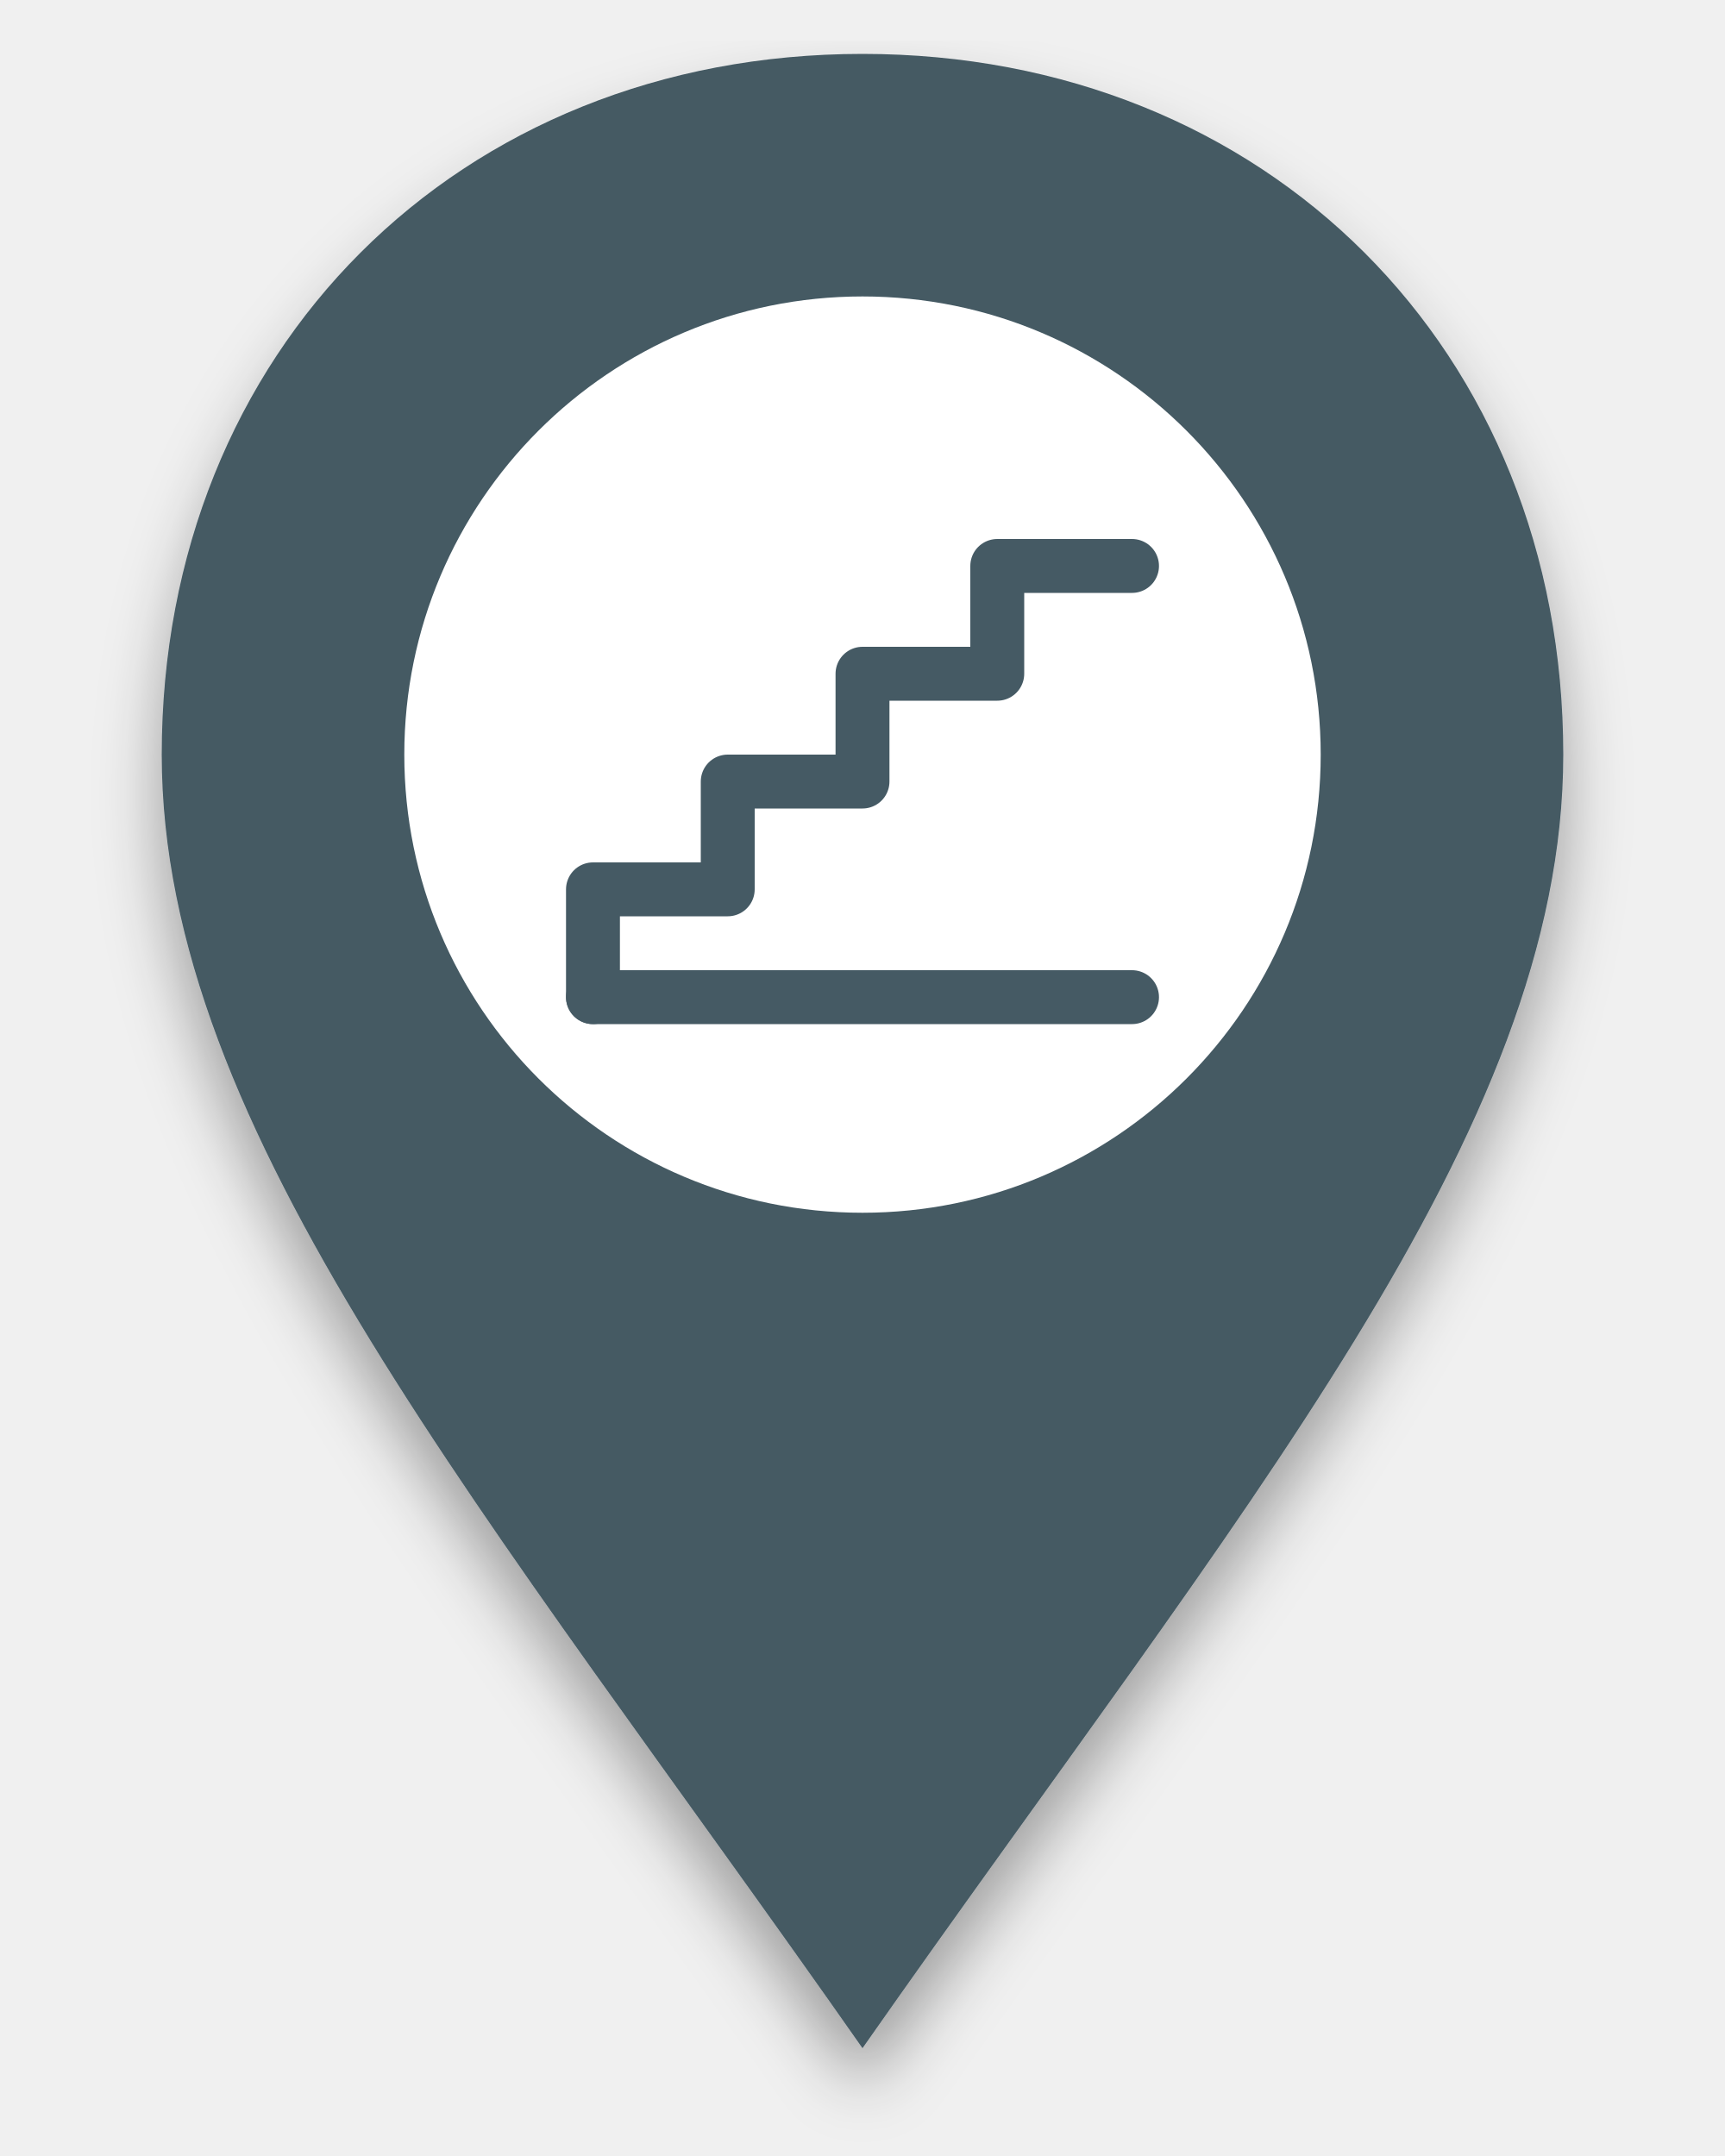
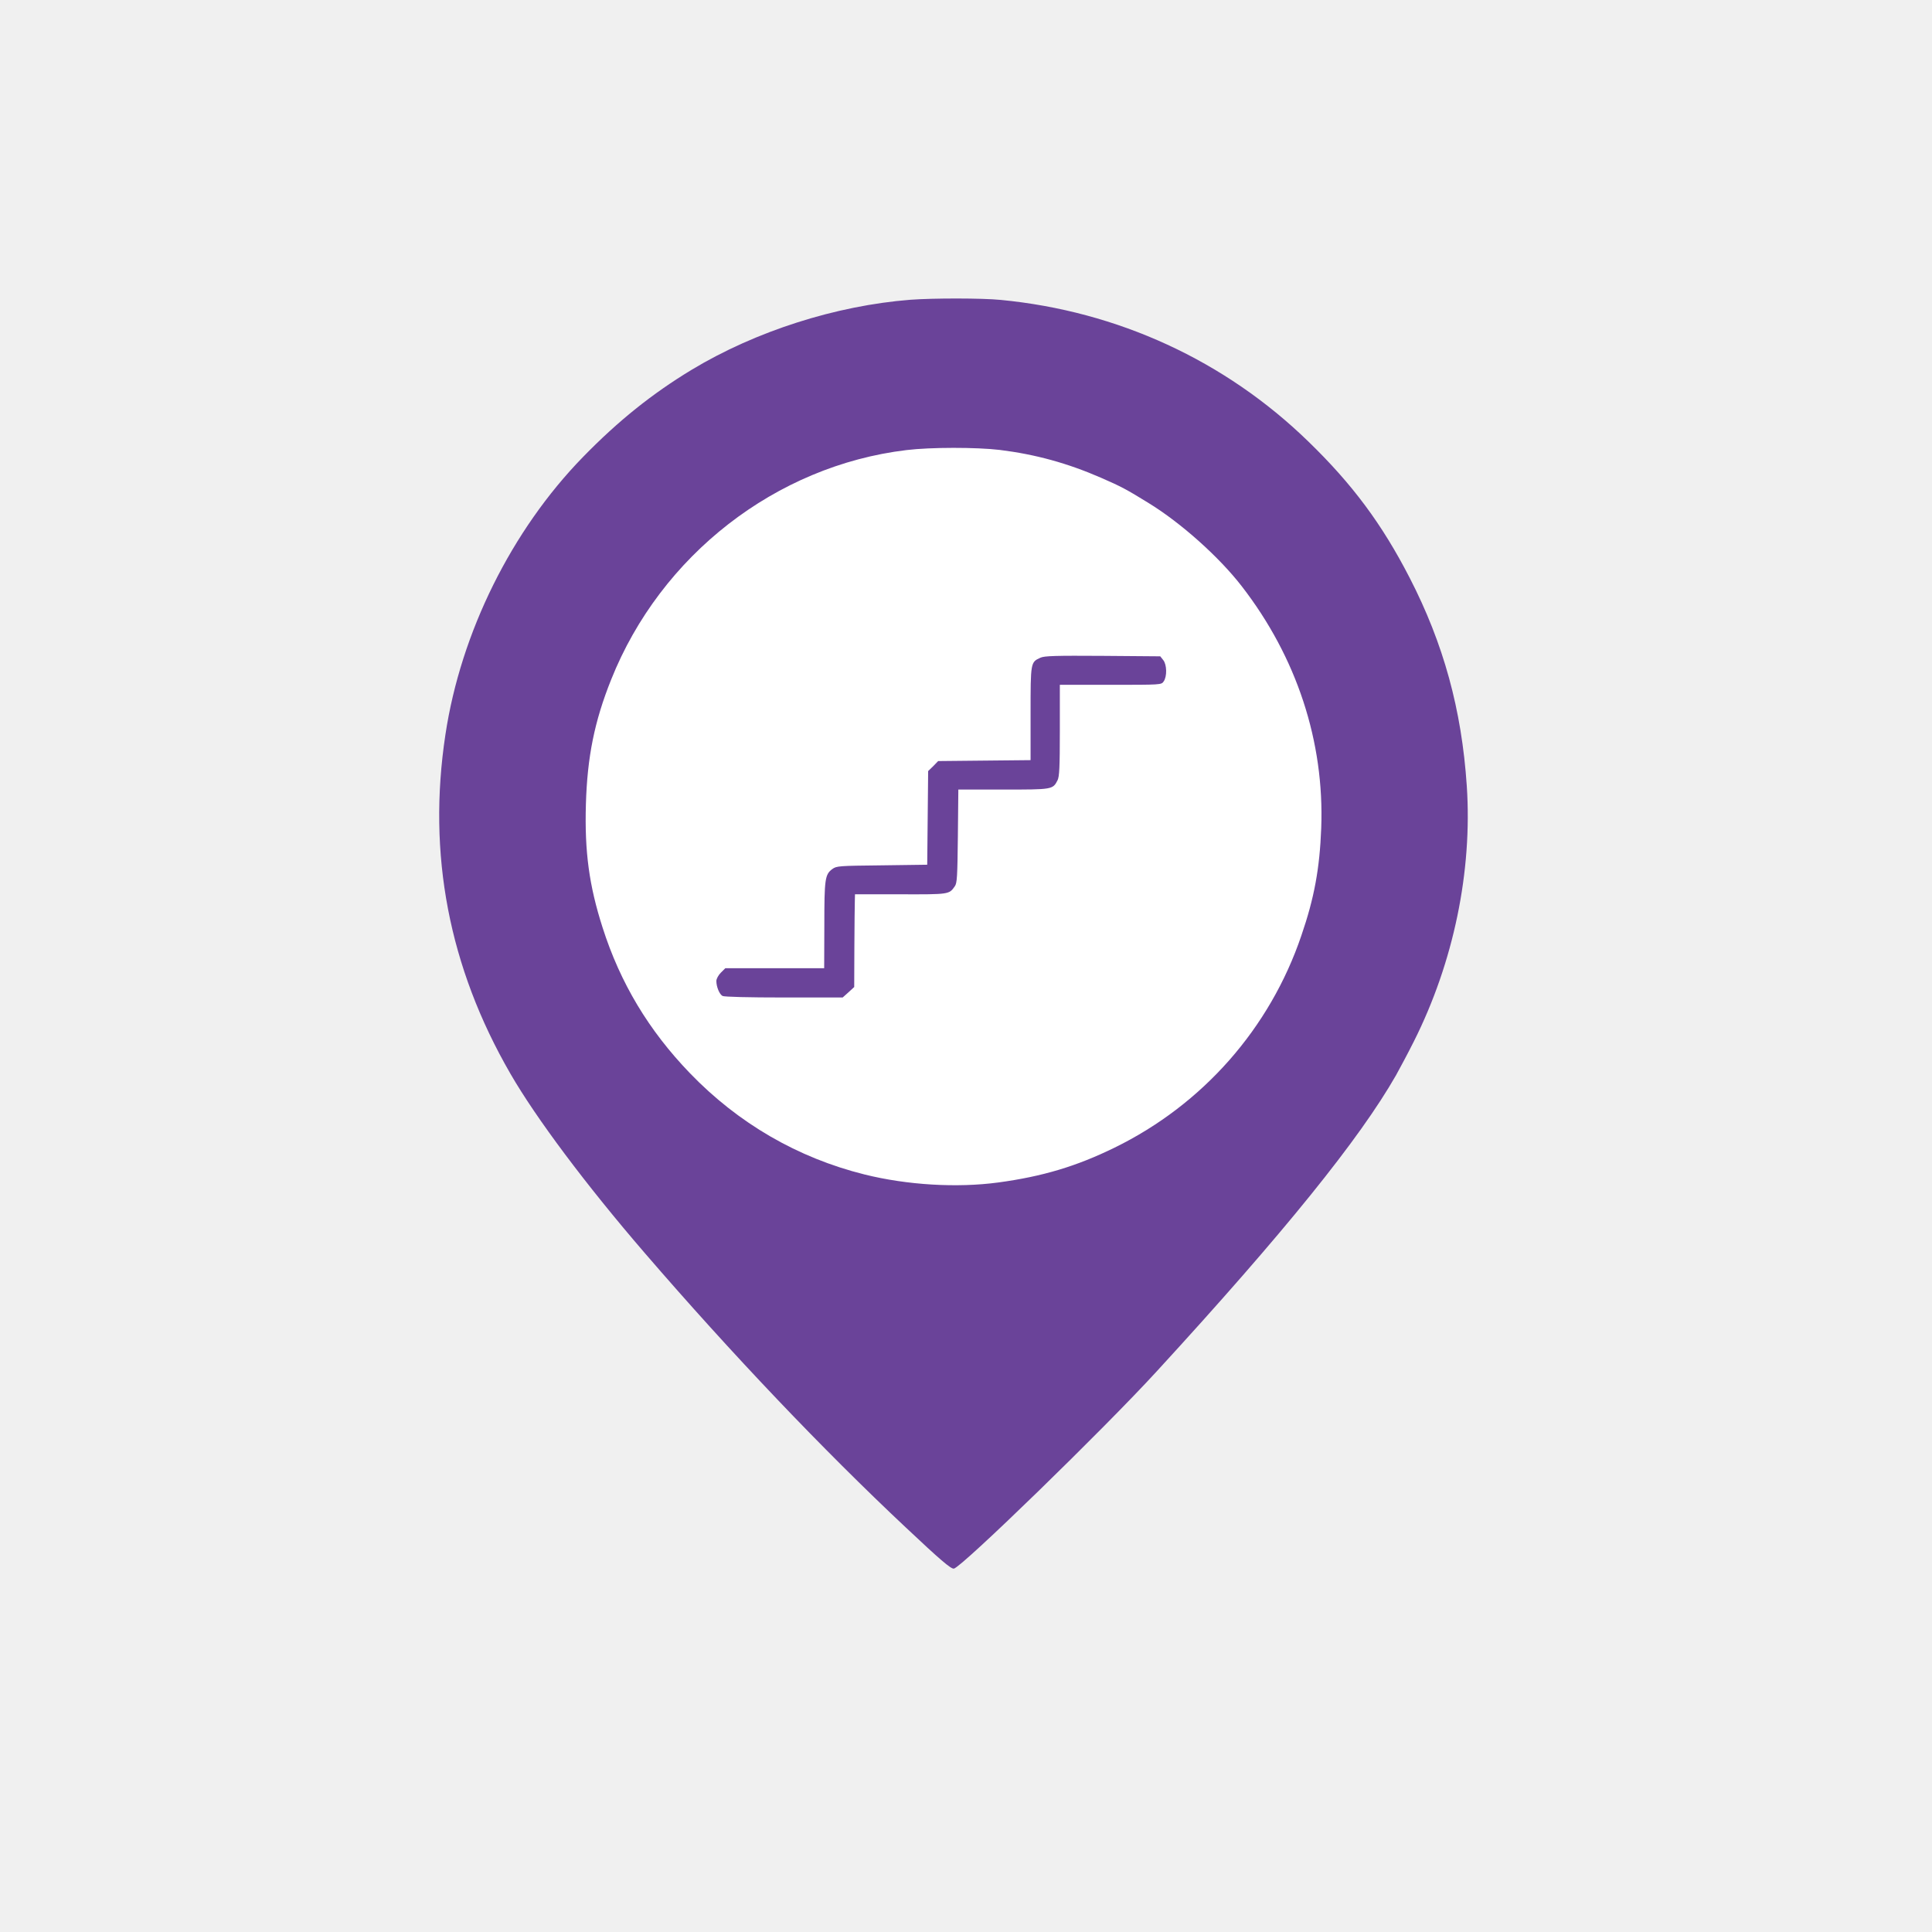
- <svg xmlns="http://www.w3.org/2000/svg" viewBox="0 0 64 80">
-   <defs>
-     <filter id="s" x="-20%" y="-20%" width="140%" height="140%">
-       <feGaussianBlur in="SourceAlpha" stdDeviation="1.2" />
-       <feOffset dy="1.5" />
-       <feComponentTransfer>
-         <feFuncA type="linear" slope="0.35" />
-       </feComponentTransfer>
-       <feMerge>
-         <feMergeNode />
-         <feMergeNode in="SourceGraphic" />
-       </feMerge>
-     </filter>
-   </defs>
-   <g filter="url(#s)">
-     <path d="M32 2 C17 2 6 13 6 28 C6 42 18 56 32 76 C46 56 58 42 58 28 C58 13 47 2 32 2 Z" fill="#455A64" />
-     <circle cx="32" cy="28" r="17" fill="#FFFFFF" />
-   </g>
-   <g transform="translate(32 28)" fill="#455A64" stroke="#455A64" stroke-width="2" stroke-linecap="round" stroke-linejoin="round">
-     <path d="M-10 9 L-10 5 L-5 5 L-5 1 L0 1 L0 -3 L5 -3 L5 -7 L10 -7" fill="none" />
-     <path d="M-10 9 L10 9" fill="none" />
+ <svg xmlns="http://www.w3.org/2000/svg" viewBox="0 0 500 500">
+   <g transform="matrix(0.047509, 0, 0, -0.047509, -73.91373, 408.9614)" fill="#E6BB03" fill-rule="evenodd" stroke="none" style="">
+     <ellipse style="stroke: rgb(0, 0, 0); fill: rgb(255, 255, 255);" cx="6723.49" cy="-4078.9" rx="2562.95" ry="2476.32" transform="matrix(1, 0, 0, -1, 0, 0)" />
+     <g transform="matrix(0.839041, 0, 0, 0.839041, -230.6257, -374.7804)" fill="#6A4399" fill-rule="evenodd" stroke="none" style="">
+       <path fill-rule="evenodd" d="M8040 8760 c-484 -38 -1005 -204 -1421 -455 -256 -155 -476 -331 -705 -566 -463 -475 -793 -1139 -893 -1802 -118 -776 22 -1510 422 -2202 165 -286 490 -721 873 -1165 562 -652 1156 -1276 1694 -1781 221 -208 293 -270 312 -267 50 8 974 906 1319 1283 825 899 1316 1507 1552 1921 25 45 78 144 116 220 257 512 380 1103 343 1658 -33 495 -151 924 -371 1351 -179 348 -372 608 -658 885 -540 525 -1237 846 -1997 919 -120 12 -437 12 -586 1z m580 -975 c233 -29 440 -86 658 -181 131 -57 166 -76 307 -163 211 -129 460 -352 606 -541 357 -461 537 -1009 516 -1570 -10 -262 -45 -454 -129 -698 -204 -602 -640 -1097 -1213 -1377 -247 -121 -467 -187 -755 -226 -267 -36 -591 -17 -868 52 -434 108 -820 332 -1134 658 -267 277 -452 585 -567 946 -87 272 -117 491 -108 800 9 306 55 537 164 809 322 807 1069 1388 1917 1490 156 19 454 19 606 1z" />
+       <path fill-rule="evenodd" d="M8884 6436 c-64 -29 -64 -29 -64 -363 l0 -302 -300 -3 -300 -3 -32 -33 -33 -32 -3 -304 -3 -304 -294 -4 c-280 -3 -295 -4 -322 -24 -48 -35 -52 -65 -52 -366 l-1 -278 -321 0 -321 0 -29 -29 c-16 -16 -29 -40 -29 -54 0 -38 20 -86 40 -97 11 -6 170 -10 399 -10 l381 0 38 34 37 34 1 259 c1 142 2 277 3 301 l1 42 295 0 c317 -1 316 -1 353 52 15 20 17 63 20 326 l3 302 292 0 c320 0 321 0 352 60 12 24 15 82 15 325 l0 295 329 0 c330 0 330 0 345 22 23 32 21 110 -3 139 l-19 24 -374 3 c-303 2 -379 0 -404 -12z" />
+     </g>
  </g>
</svg>
